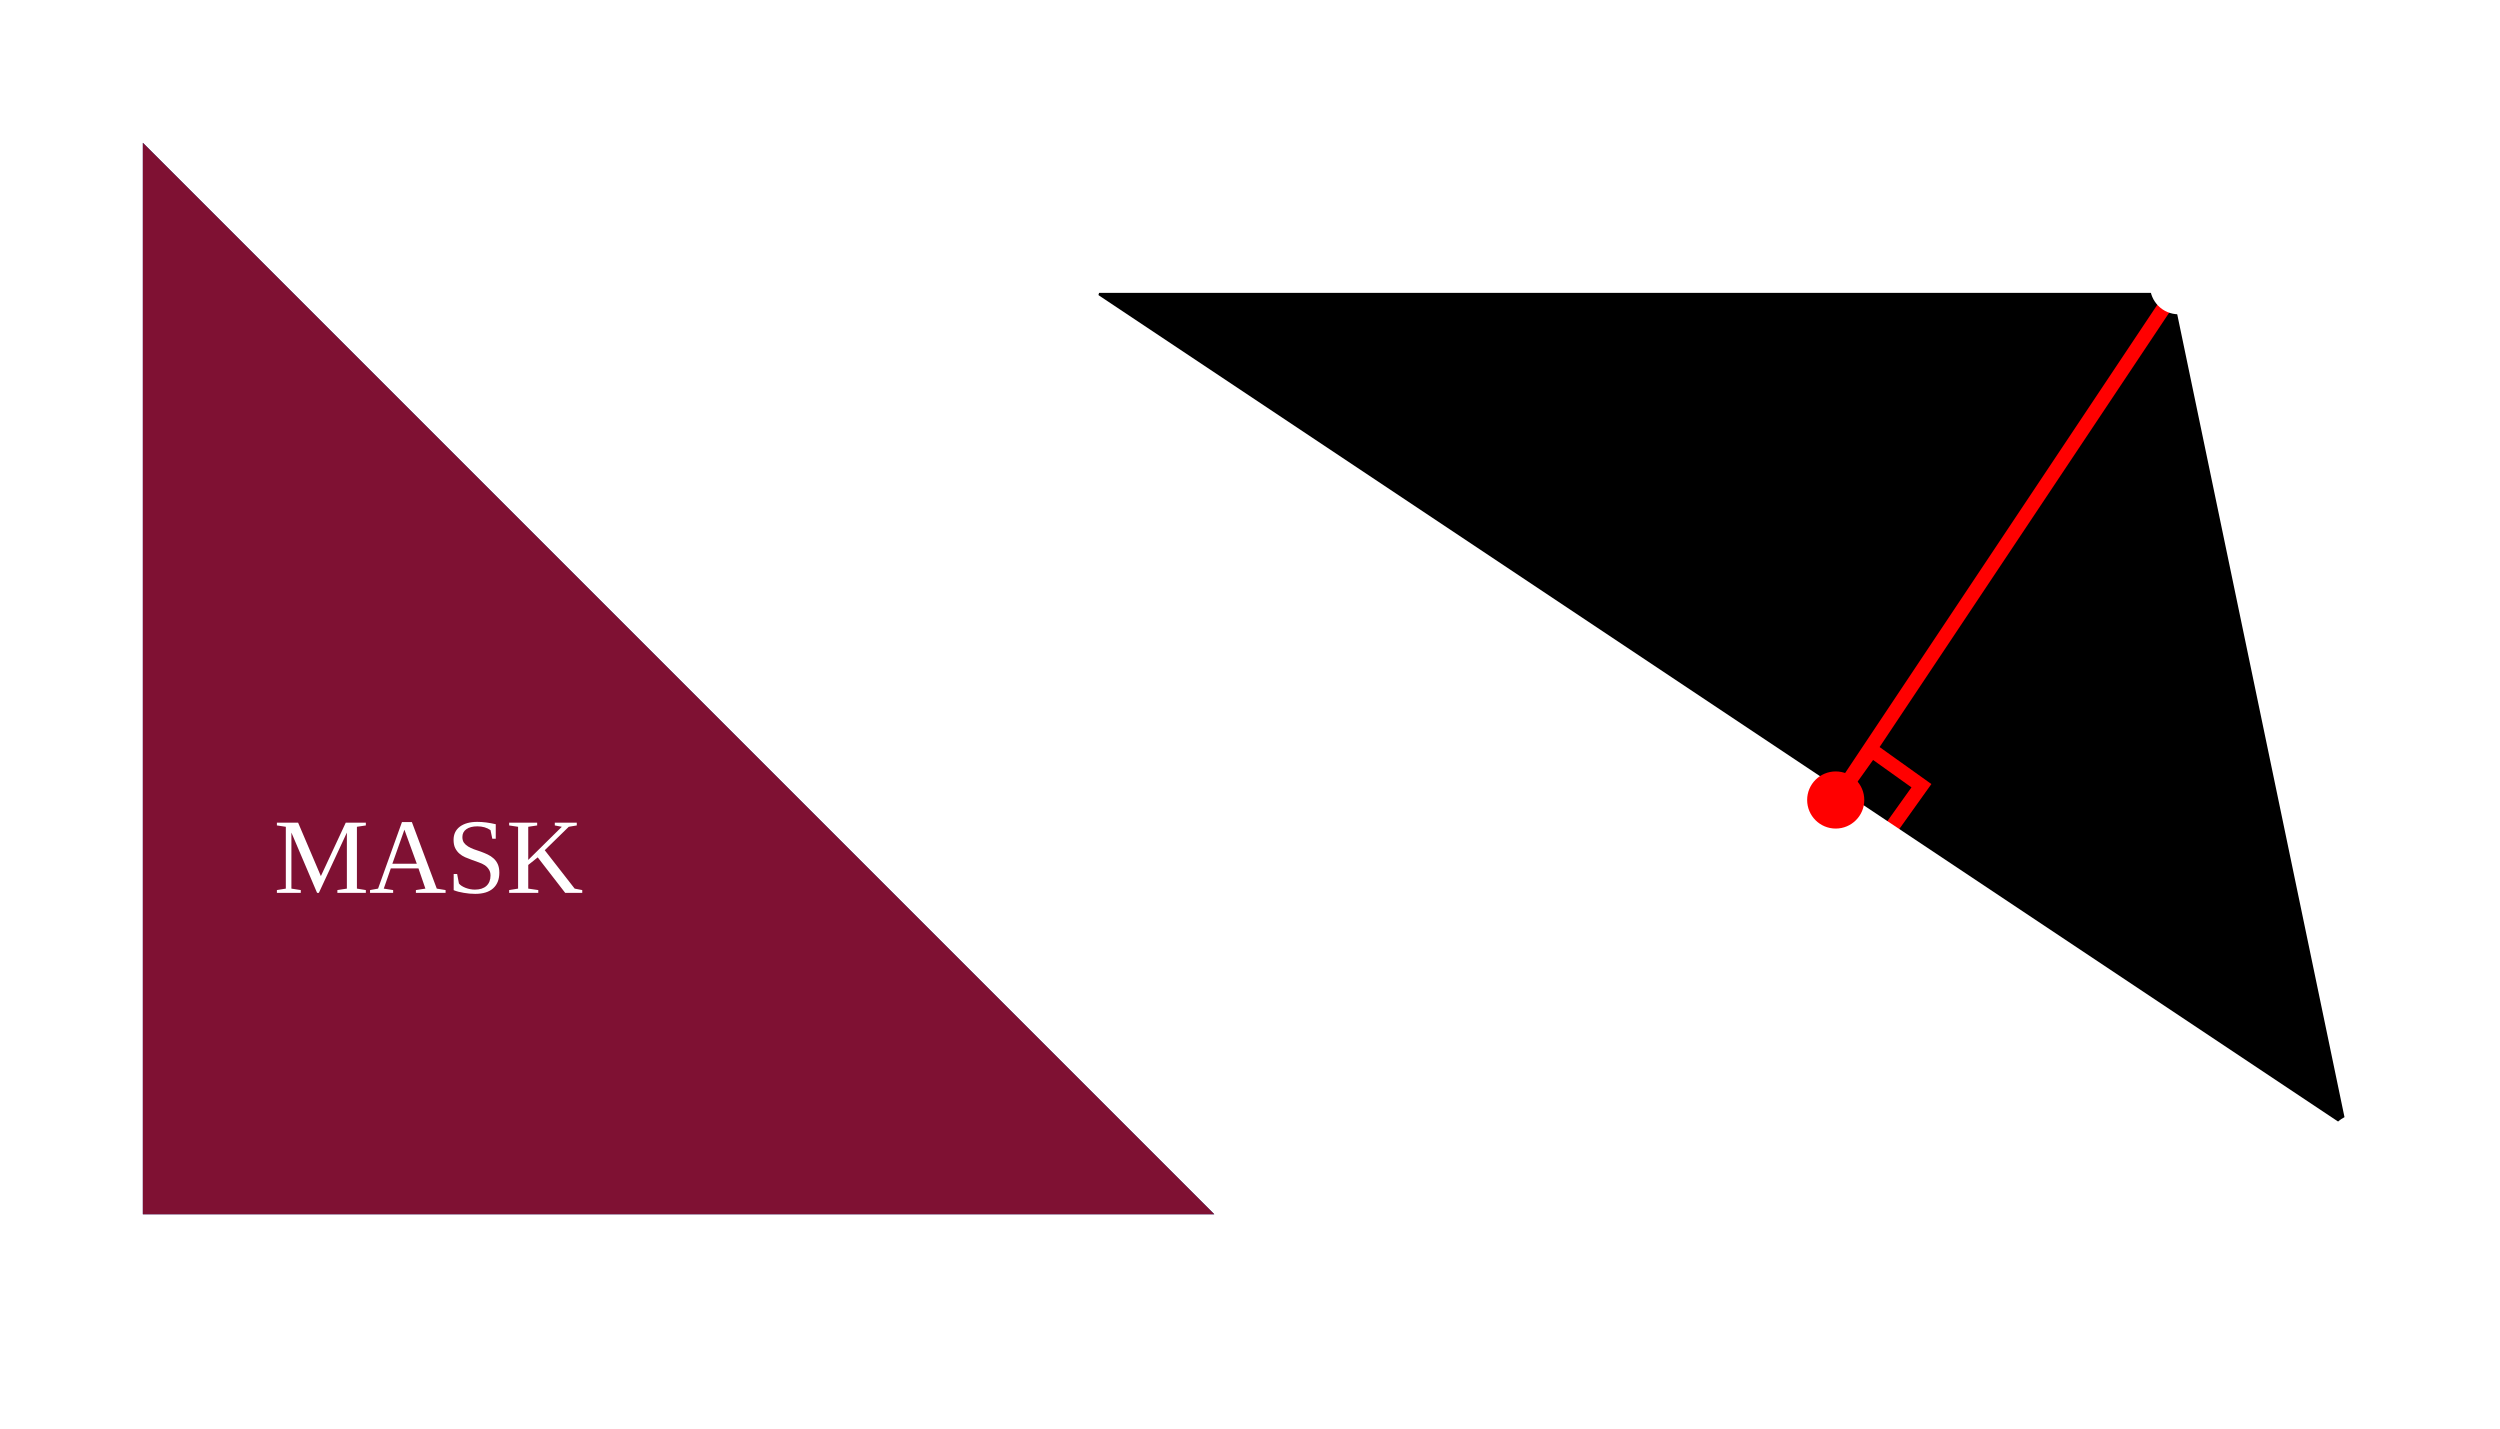
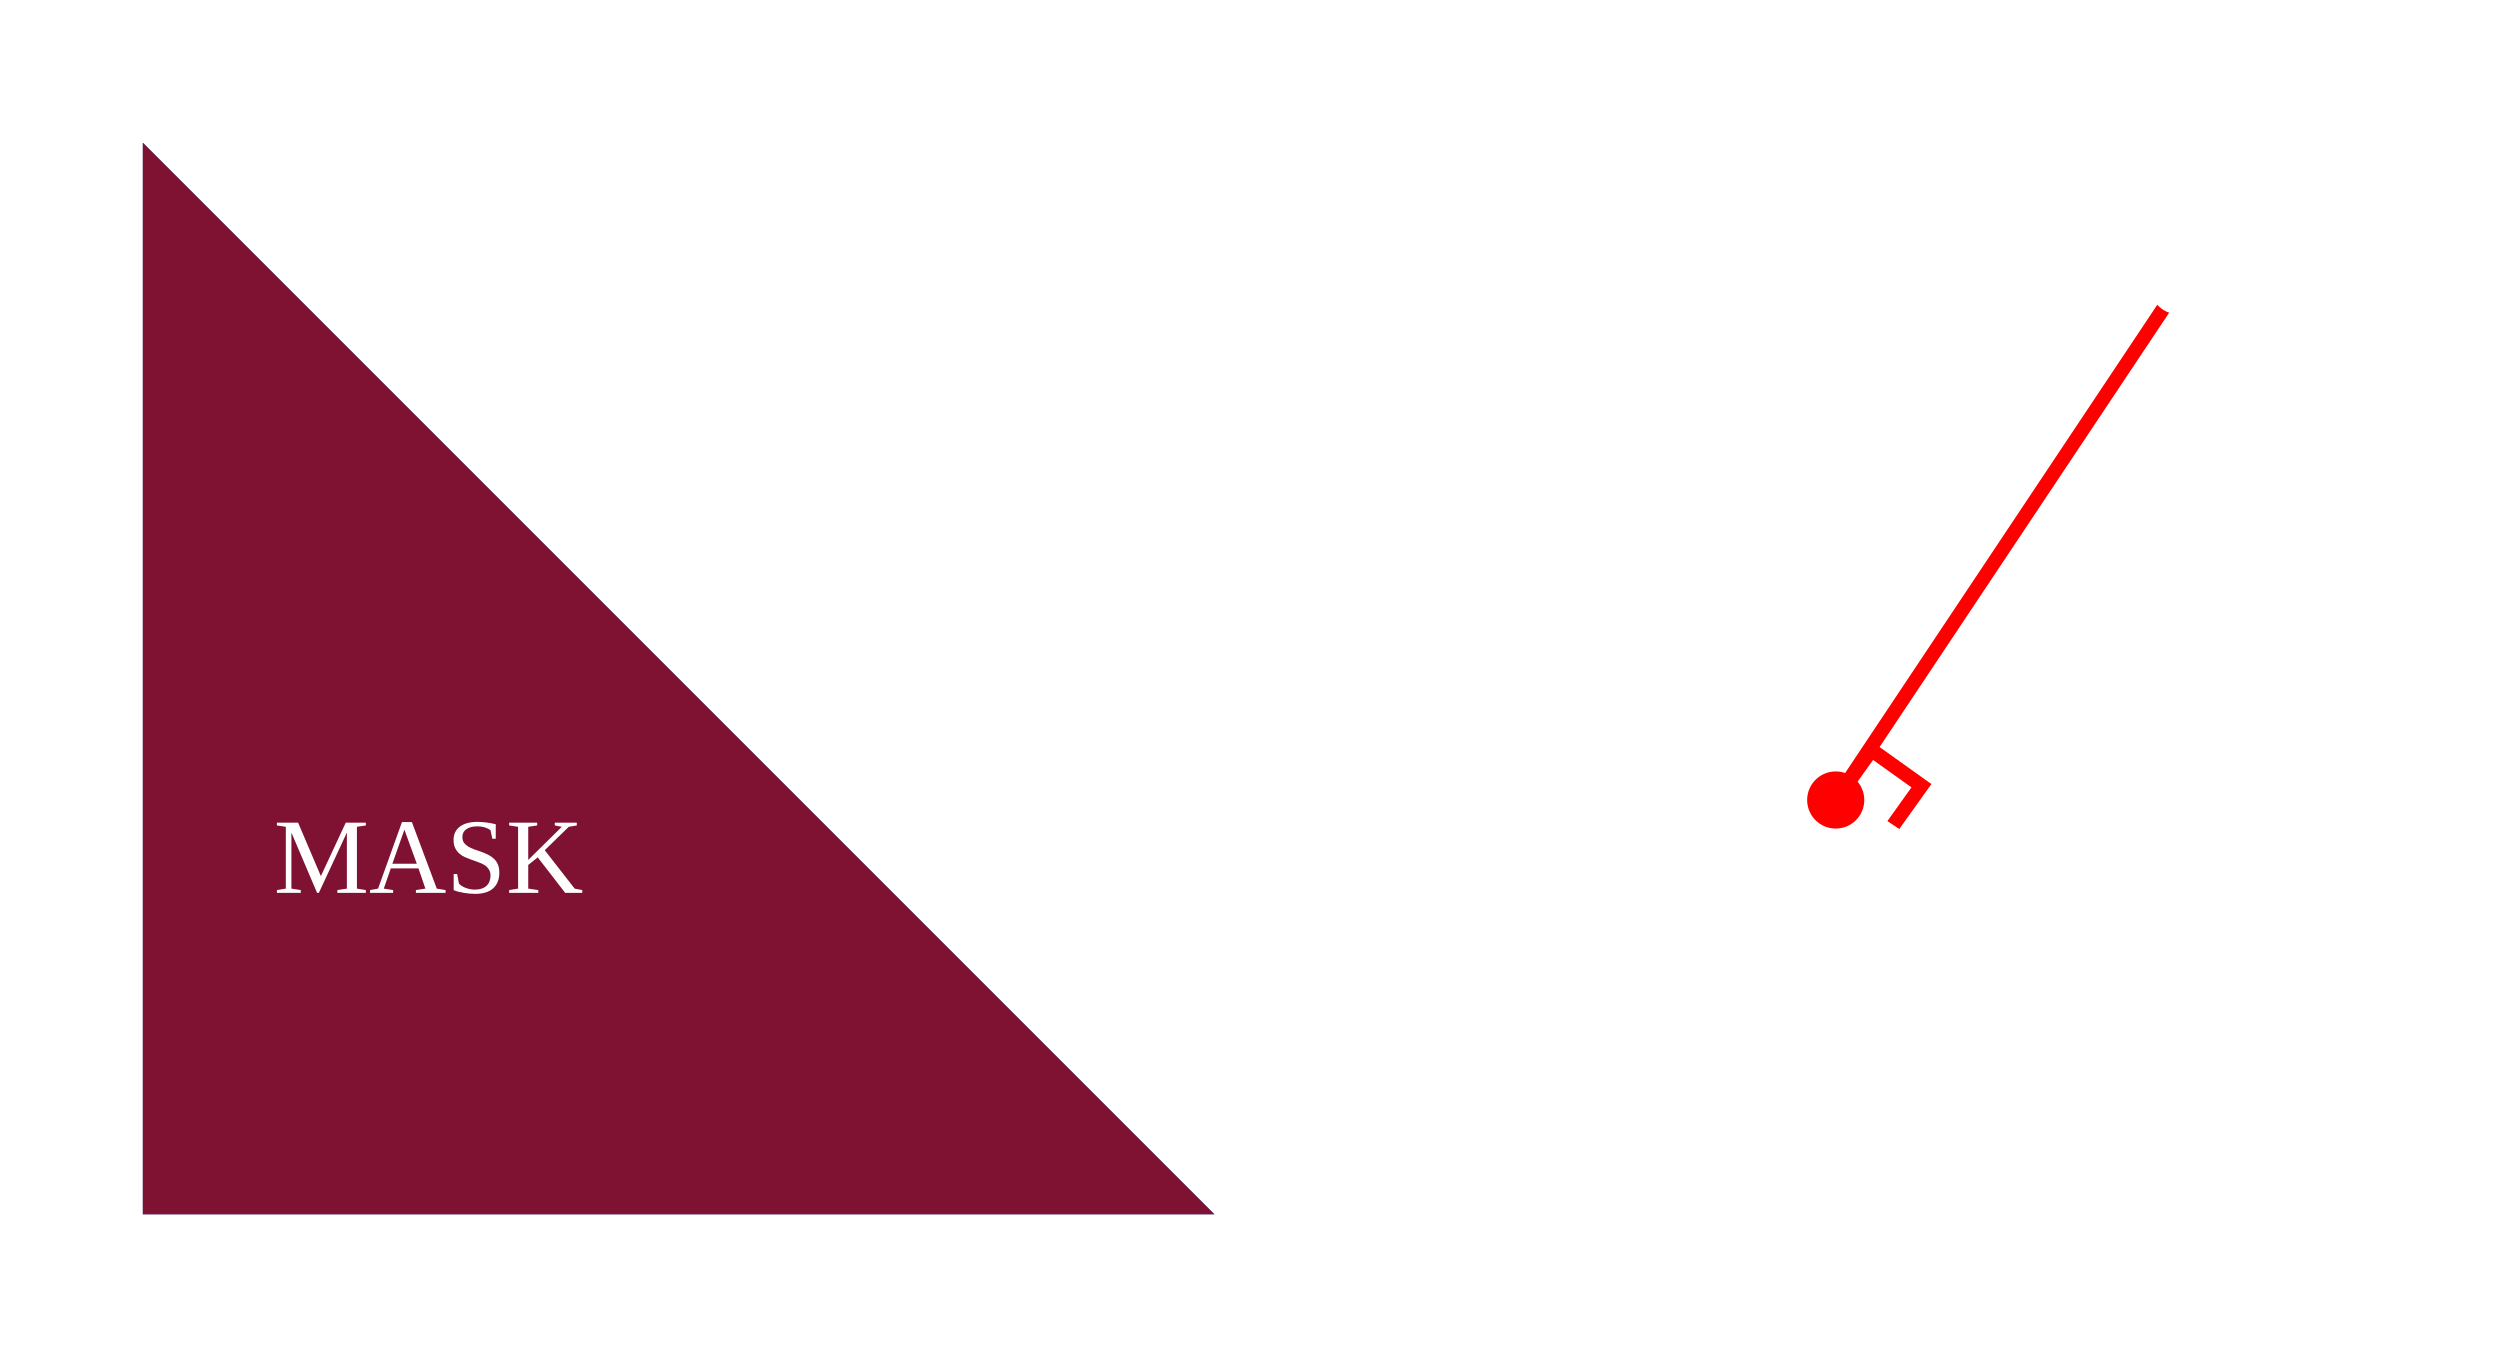
- <svg xmlns="http://www.w3.org/2000/svg" class="fright" width="350" height="200" style="overflow:visible">
-   <g id="collision" transform="translate(150,40)">
-     <polyline points="0,0 155,0 180,120, 0,0" style="fill:#000f" />
-   </g>
+ <svg xmlns="http://www.w3.org/2000/svg" class="fright border" width="350" height="190" style="background-color:#000; overflow:visible">
  <g transform="translate(20, 170)">
    <g id="trianglemask">
      <polygon points="0,-150 150,0 0,0" style="fill:#ffff" />
      <text x="40" y="-45" font-size="15" text-anchor="middle" fill="#000f">MASK</text>
    </g>
    <g id="collisionmask1">
      <polygon points="0,-150 150,0 0,0" style="fill:#11337F" />
      <text x="40" y="-45" font-size="15" text-anchor="middle" fill="#ffff">MASK</text>
    </g>
    <g id="collisionmask2">
      <polygon points="0,-150 150,0 0,0" style="fill:#7F1133" />
      <text x="40" y="-45" font-size="15" text-anchor="middle" fill="#ffff">MASK</text>
    </g>
  </g>
  <g id="collision" transform="translate(150,40)">
    <polyline points="155,0 107,72 107,72 112,65 119,70 114,77" style="fill:none;stroke:#f00f;stroke-width:2" />
    <polyline points="0,0 155,0 180,120, 0,0" style="fill:none;stroke:#ffff;stroke-width:2" />
    <circle r="4" cx="0" cy="0" style="fill:#ffff" />
    <circle r="4" cx="155" cy="0" style="fill:#ffff" />
    <circle r="4" cx="180" cy="120" style="fill:#ffff" />
    <circle r="4" cx="107" cy="72" style="fill:#f00f" />
    <text x="78" y="-15" font-size="15" text-anchor="middle" fill="#ffff">collision_triangle()</text>
  </g>
  <style>
    #collisionmask1 {
    animation: move1 5s ease-in-out infinite;
    }
    #collisionmask2 {
    animation: move2 5s ease-in-out infinite;
    }
    @keyframes move1 {
    0%,15% { opacity: 0%; }
    15% { transform: none; opacity: 90% }
-     45%,60%,100% { transform: translate(237px,-58px) rotate(34deg) scale(0.582,0.573); }
+     45%,75%,100% { transform: translate(237px,-58px) rotate(34deg) scale(0.582,0.573); }
    }
    @keyframes move2 {
    0%,25% { opacity: 0%; }
    35% { transform: none; opacity: 90%; }
    65%,100% { transform: translate(237px,-58px) rotate(34deg) scale(-0.86,0.573); }
    }
    </style>
</svg>
